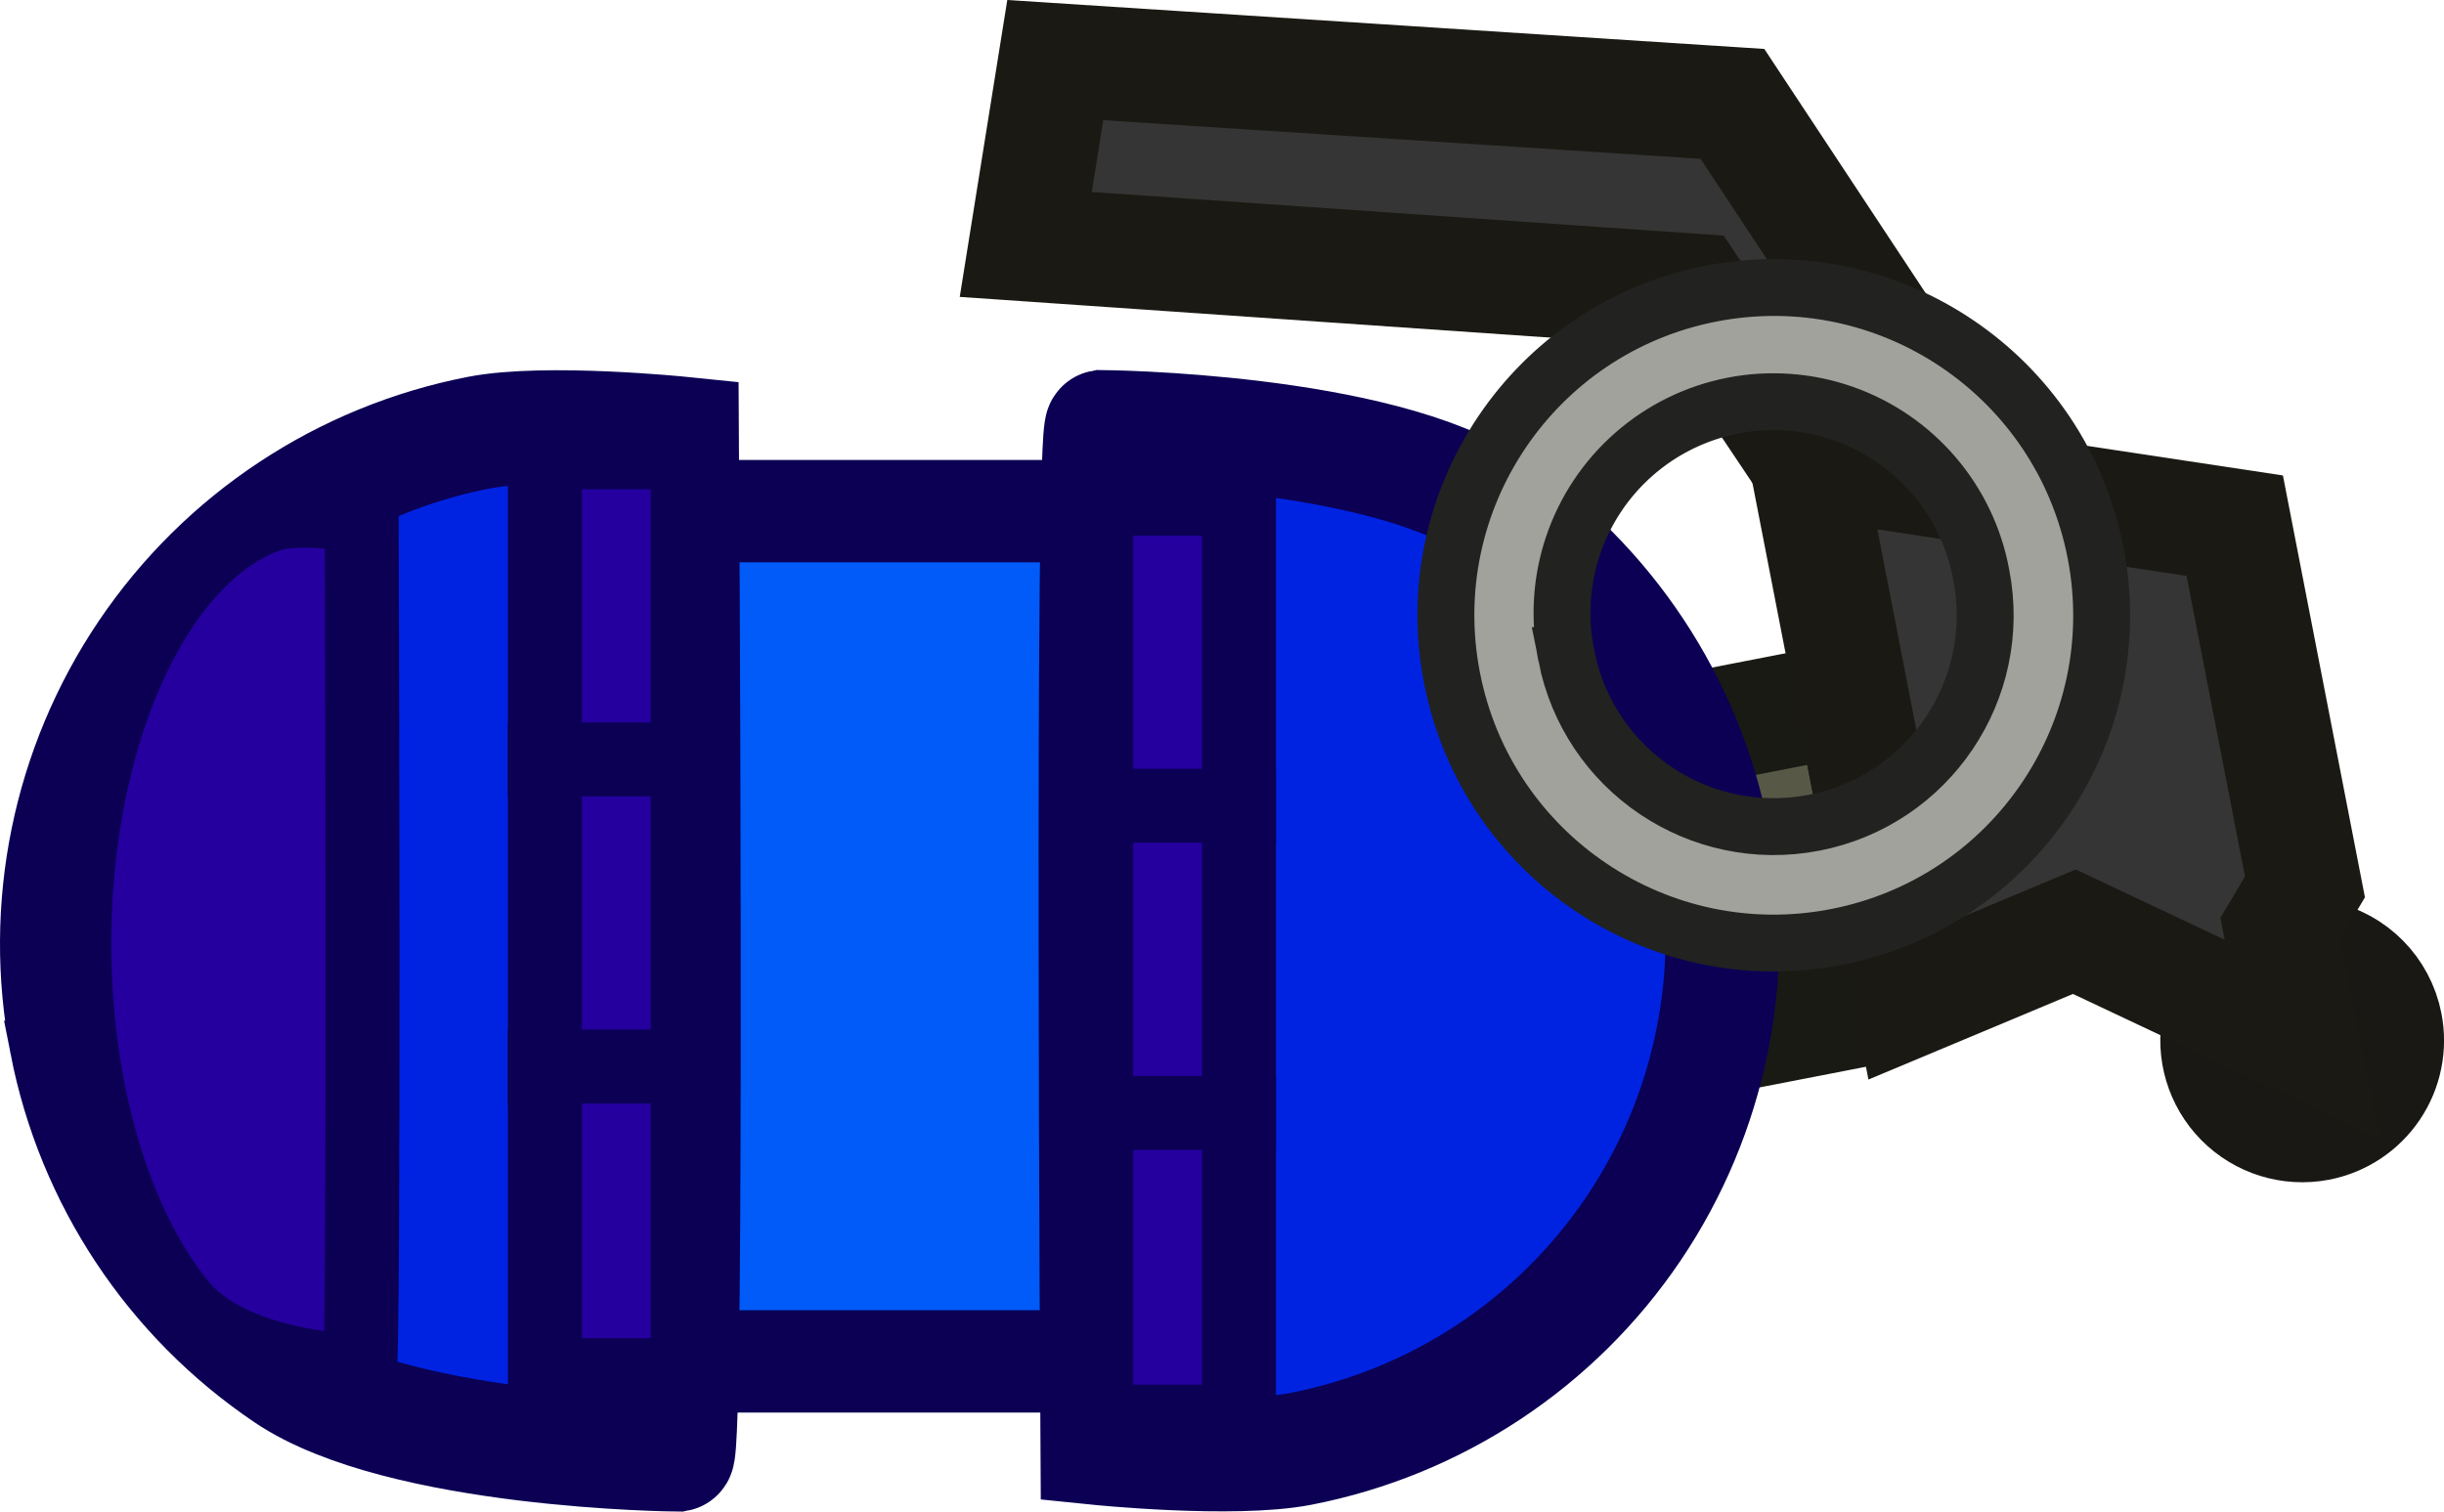
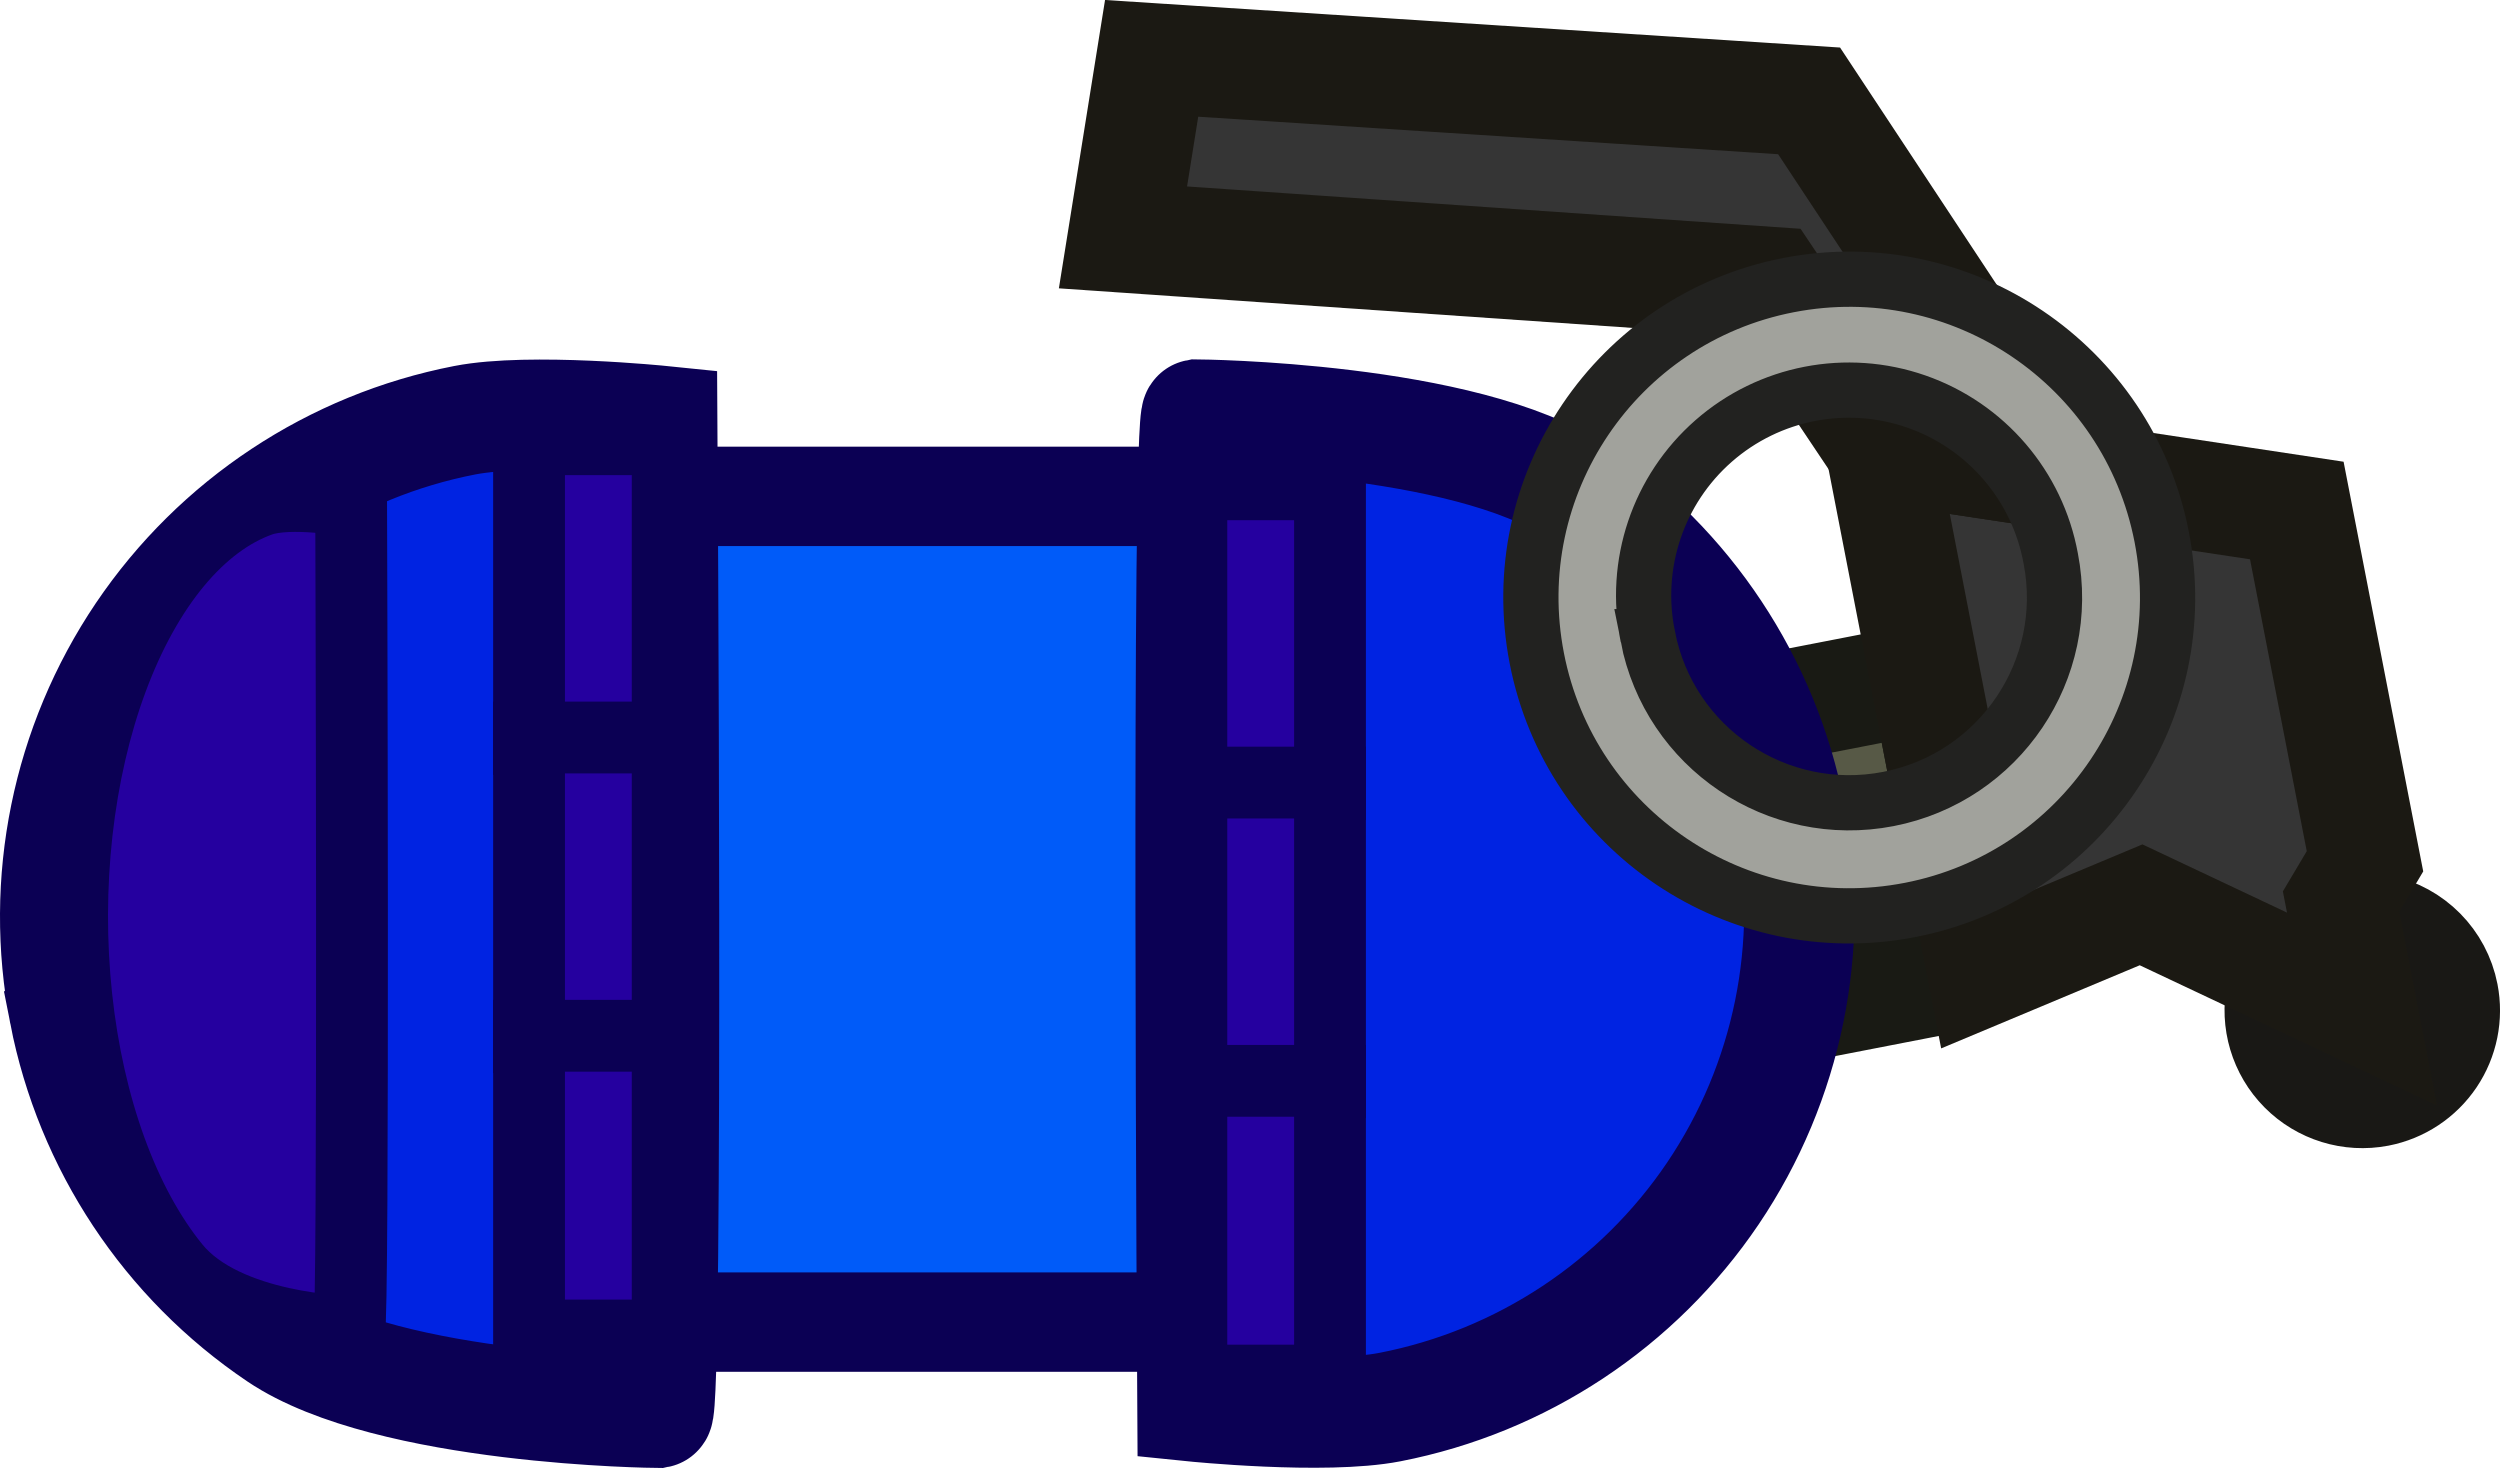
- <svg xmlns="http://www.w3.org/2000/svg" width="85.925" height="53.156" fill="none" version="1.1" id="svg14">
+ <svg xmlns="http://www.w3.org/2000/svg" width="45.263" height="26.578" fill="none" version="1.1" id="svg14">
  <defs id="defs14" />
-   <path d="m 65.215,25.045 a 0.5,0.5 0 0 0 -0.586,-0.395 l -9.165,1.781 a 0.5,0.5 0 0 0 -0.395,0.586 l 0.936,4.814 0.936,4.819 a 0.5,0.5 0 0 0 0.586,0.395 l 9.165,-1.781 a 0.5,0.5 0 0 0 0.396,-0.587 z" fill="#575946" stroke="#191a14" stroke-width="4" stroke-miterlimit="3.994" id="path1" />
-   <path d="m 80.367,33.651 a 2.984,2.984 0 0 0 -2.357,2.338 2.992,2.992 0 0 0 3.498,3.532 2.986,2.986 0 0 0 2.363,-3.505 2.994,2.994 0 0 0 -2.338,-2.36 2.987,2.987 0 0 0 -1.166,-0.005 z" fill="#47443c" stroke="#191815" stroke-width="4" stroke-miterlimit="3.994" id="path2" />
-   <path d="m 81.037,31.188 -0.865,1.456 0.757,3.895 -8,-3.775 -5.745,2.405 -2.147,-11.045 -1.538,-7.914 15.069,2.276 z" fill="#4E4735" stroke="#1b1913" stroke-width="4" stroke-miterlimit="3.994" stroke-linecap="square" style="fill:#353535;fill-opacity:1" id="path3" />
-   <path d="m 69.834,17.167 -8.926,-13.514 -23.807,-1.54 -1.038,6.483 23.42,1.616 4.015,5.998 z" fill="#4E4735" stroke="#1b1913" stroke-width="4" stroke-miterlimit="3.994" style="fill:#353535;fill-opacity:1" id="path4" />
-   <g style="stroke-width:1" id="g7" transform="translate(-3.7796871e-4,-6.8623773e-4)">
-     <path style="fill:#005bf9;fill-opacity:1;stroke:#0b0054;stroke-width:7.2;stroke-linejoin:bevel;stroke-dasharray:none;stroke-opacity:1;paint-order:markers stroke fill" d="m 11.52,53.005 10.881,-12.516 19.848,17.254 L 31.369,70.259 Z" transform="rotate(49,54.323,50.31)" id="path5" />
-     <path d="M 42.476,32.194 A 18.299,18.299 0 0 0 28.583,30.372 c -4.69,1.26 -11.119,8.54 -11.119,8.54 -0.197,0.346 26.993,23.681 26.993,23.681 0,0 3.51,-3.292 4.712,-5.376 A 18.338,18.338 0 0 0 51.004,43.315 18.309,18.309 0 0 0 42.476,32.195 Z M 9.933,80.607 a 18.299,18.299 0 0 0 13.893,1.821 c 4.69,-1.26 11.12,-8.539 11.12,-8.539 C 35.142,73.543 7.953,50.208 7.953,50.208 c 0,0 -3.51,3.292 -4.713,5.376 a 18.338,18.338 0 0 0 -1.835,13.902 18.309,18.309 0 0 0 8.528,11.12 z" stroke="#191a14" stroke-width="4" stroke-miterlimit="3.994" style="fill:#0023e2;fill-opacity:1;stroke:#0b0054;stroke-opacity:1" transform="rotate(49,54.323,50.31)" id="path6" />
-     <path d="m 9.778,79.901 c 3.291,2.297 6.787,3.64 9.717,3.732 2.93,0.094 5.907,-3.234 5.907,-3.234 C 25.47,80.22 2.755,60.613 2.755,60.613 c 0,0 -1.753,1.392 -2.175,2.464 -0.422,1.072 -0.52,2.357 -0.286,3.783 0.234,1.425 0.794,2.963 1.648,4.525 0.854,1.563 1.986,3.119 3.33,4.58 a 27.72,27.72 0 0 0 4.506,3.936 z" stroke="#191a14" stroke-width="4" stroke-miterlimit="3.994" style="fill:#25009f;fill-opacity:1;stroke:#0b0054;stroke-width:2.6;stroke-dasharray:none;stroke-opacity:1" transform="rotate(49,54.323,50.31)" id="path7" />
-   </g>
-   <path fill-rule="evenodd" clip-rule="evenodd" d="m 51.048,23.836 c 1.215,6.248 7.265,10.329 13.513,9.114 6.248,-1.214 10.329,-7.264 9.114,-13.512 -1.214,-6.248 -7.264,-10.329 -13.512,-9.114 -6.249,1.214 -10.33,7.264 -9.115,13.512 z m 4.02,-0.781 a 7.431,7.431 0 1 0 14.589,-2.836 7.431,7.431 0 1 0 -14.588,2.836 z" fill="#a1a29c" stroke="#222220" stroke-width="2" stroke-miterlimit="3.994" id="path8" />
-   <g style="fill:#25009f;fill-opacity:1;stroke:#191a14;stroke-opacity:1" id="g11" transform="translate(-3.7796871e-4,-6.8623773e-4)">
-     <path style="fill:#25009f;fill-opacity:1;stroke:#0b0054;stroke-width:2.6;stroke-dasharray:none;stroke-opacity:1;paint-order:markers fill stroke" d="m 14.275,54.292 h 10.854 v 5.02 H 14.275 Z" transform="rotate(90,47.295,50.557)" id="path9" />
-     <path style="fill:#25009f;fill-opacity:1;stroke:#0b0054;stroke-width:2.6;stroke-dasharray:none;stroke-opacity:1;paint-order:markers fill stroke" d="m 25.075,54.292 h 10.854 v 5.02 H 25.075 Z" transform="rotate(90,47.295,50.557)" id="path10" />
-     <path style="fill:#25009f;fill-opacity:1;stroke:#0b0054;stroke-width:2.6;stroke-dasharray:none;stroke-opacity:1;paint-order:markers fill stroke" d="m 35.875,54.292 h 10.854 v 5.02 H 35.875 Z" transform="rotate(90,47.295,50.557)" id="path11" />
-   </g>
-   <g style="fill:#25009f;fill-opacity:1;stroke:#191a14;stroke-opacity:1" id="g14" transform="translate(-3.7796871e-4,-6.8623773e-4)">
-     <path style="fill:#25009f;fill-opacity:1;stroke:#0b0054;stroke-width:2.6;stroke-dasharray:none;stroke-opacity:1;paint-order:markers fill stroke" d="m 14.275,51.992 h 10.854 v 5.02 H 14.275 Z" transform="rotate(90,37.269,38.9)" id="path12" />
-     <path style="fill:#25009f;fill-opacity:1;stroke:#0b0054;stroke-width:2.6;stroke-dasharray:none;stroke-opacity:1;paint-order:markers fill stroke" d="m 25.075,51.992 h 10.854 v 5.02 H 25.075 Z" transform="rotate(90,37.269,38.9)" id="path13" />
-     <path style="fill:#25009f;fill-opacity:1;stroke:#0b0054;stroke-width:2.6;stroke-dasharray:none;stroke-opacity:1;paint-order:markers fill stroke" d="m 35.875,51.992 h 10.854 v 5.02 H 35.875 Z" transform="rotate(90,37.269,38.9)" id="path14" />
+   <g id="g1" transform="matrix(0.5,0,0,0.5,2.300117,-1.8866515e-8)">
+     <path d="m 65.215,25.045 a 0.5,0.5 0 0 0 -0.586,-0.395 l -9.165,1.781 a 0.5,0.5 0 0 0 -0.395,0.586 l 0.936,4.814 0.936,4.819 a 0.5,0.5 0 0 0 0.586,0.395 l 9.165,-1.781 a 0.5,0.5 0 0 0 0.396,-0.587 z" fill="#575946" stroke="#191a14" stroke-width="4" stroke-miterlimit="3.994" id="path1" />
+     <path d="m 80.367,33.651 a 2.984,2.984 0 0 0 -2.357,2.338 2.992,2.992 0 0 0 3.498,3.532 2.986,2.986 0 0 0 2.363,-3.505 2.994,2.994 0 0 0 -2.338,-2.36 2.987,2.987 0 0 0 -1.166,-0.005 z" fill="#47443c" stroke="#191815" stroke-width="4" stroke-miterlimit="3.994" id="path2" />
+     <path d="m 81.037,31.188 -0.865,1.456 0.757,3.895 -8,-3.775 -5.745,2.405 -2.147,-11.045 -1.538,-7.914 15.069,2.276 z" fill="#4E4735" stroke="#1b1913" stroke-width="4" stroke-miterlimit="3.994" stroke-linecap="square" style="fill:#353535;fill-opacity:1" id="path3" />
+     <path d="m 69.834,17.167 -8.926,-13.514 -23.807,-1.54 -1.038,6.483 23.42,1.616 4.015,5.998 z" fill="#4E4735" stroke="#1b1913" stroke-width="4" stroke-miterlimit="3.994" style="fill:#353535;fill-opacity:1" id="path4" />
+     <g style="stroke-width:1" id="g7" transform="translate(-3.7796871e-4,-6.8623773e-4)">
+       <path style="fill:#005bf9;fill-opacity:1;stroke:#0b0054;stroke-width:7.2;stroke-linejoin:bevel;stroke-dasharray:none;stroke-opacity:1;paint-order:markers stroke fill" d="m 8.502,56.477 13.899,-15.988 19.848,17.254 -13.898,15.988 z" transform="rotate(49,54.323,50.31)" id="path5" />
+       <path d="m 42.476,32.194 c -4.206,-2.427 -9.204,-3.082 -13.893,-1.822 -4.69,1.26 -11.119,8.54 -11.119,8.54 -0.197,0.346 26.993,23.681 26.993,23.681 0,0 3.51,-3.292 4.712,-5.376 2.429,-4.208 3.089,-9.208 1.835,-13.902 -1.256,-4.691 -4.323,-8.691 -8.528,-11.12 z M 6.915,84.079 c 4.206,2.426 9.204,3.081 13.893,1.821 4.69,-1.26 11.12,-8.539 11.12,-8.539 0.196,-0.346 -26.993,-23.681 -26.993,-23.681 0,0 -3.51,3.292 -4.713,5.376 -2.429,4.208 -3.089,9.208 -1.835,13.902 1.256,4.691 4.323,8.691 8.528,11.12 z" stroke="#191a14" stroke-width="4" stroke-miterlimit="3.994" style="fill:#0023e2;fill-opacity:1;stroke:#0b0054;stroke-opacity:1" transform="rotate(49,54.323,50.31)" id="path6" />
+       <path d="m 6.76,83.373 c 3.291,2.297 6.787,3.64 9.717,3.732 2.93,0.094 5.907,-3.234 5.907,-3.234 0.068,-0.179 -22.647,-19.786 -22.647,-19.786 0,0 -1.753,1.392 -2.175,2.464 -0.422,1.072 -0.52,2.357 -0.286,3.783 0.234,1.425 0.794,2.963 1.648,4.525 0.854,1.563 1.986,3.119 3.33,4.58 1.356,1.471 2.866,2.79 4.506,3.936 z" stroke="#191a14" stroke-width="4" stroke-miterlimit="3.994" style="fill:#25009f;fill-opacity:1;stroke:#0b0054;stroke-width:2.6;stroke-dasharray:none;stroke-opacity:1" transform="rotate(49,54.323,50.31)" id="path7" />
+     </g>
+     <path fill-rule="evenodd" clip-rule="evenodd" d="m 51.048,23.836 c 1.215,6.248 7.265,10.329 13.513,9.114 6.248,-1.214 10.329,-7.264 9.114,-13.512 -1.214,-6.248 -7.264,-10.329 -13.512,-9.114 -6.249,1.214 -10.33,7.264 -9.115,13.512 z m 4.02,-0.781 a 7.431,7.431 0 1 0 14.589,-2.836 7.431,7.431 0 1 0 -14.588,2.836 z" fill="#a1a29c" stroke="#222220" stroke-width="2" stroke-miterlimit="3.994" id="path8" />
+     <g style="fill:#25009f;fill-opacity:1;stroke:#191a14;stroke-opacity:1" id="g11" transform="translate(-3.7796871e-4,-6.8623773e-4)">
+       <path style="fill:#25009f;fill-opacity:1;stroke:#0b0054;stroke-width:2.6;stroke-dasharray:none;stroke-opacity:1;paint-order:markers fill stroke" d="m 14.275,54.292 h 10.854 v 5.02 H 14.275 Z" transform="rotate(90,47.295,50.557)" id="path9" />
+       <path style="fill:#25009f;fill-opacity:1;stroke:#0b0054;stroke-width:2.6;stroke-dasharray:none;stroke-opacity:1;paint-order:markers fill stroke" d="m 25.075,54.292 h 10.854 v 5.02 H 25.075 Z" transform="rotate(90,47.295,50.557)" id="path10" />
+       <path style="fill:#25009f;fill-opacity:1;stroke:#0b0054;stroke-width:2.6;stroke-dasharray:none;stroke-opacity:1;paint-order:markers fill stroke" d="m 35.875,54.292 h 10.854 v 5.02 H 35.875 Z" transform="rotate(90,47.295,50.557)" id="path11" />
+     </g>
+     <g style="fill:#25009f;fill-opacity:1;stroke:#191a14;stroke-opacity:1" id="g14" transform="translate(-3.7796871e-4,-6.8623773e-4)">
+       <path style="fill:#25009f;fill-opacity:1;stroke:#0b0054;stroke-width:2.6;stroke-dasharray:none;stroke-opacity:1;paint-order:markers fill stroke" d="m 14.275,56.592 h 10.854 v 5.02 H 14.275 Z" transform="rotate(90,37.269,38.9)" id="path12" />
+       <path style="fill:#25009f;fill-opacity:1;stroke:#0b0054;stroke-width:2.6;stroke-dasharray:none;stroke-opacity:1;paint-order:markers fill stroke" d="m 25.075,56.592 h 10.854 v 5.02 H 25.075 Z" transform="rotate(90,37.269,38.9)" id="path13" />
+       <path style="fill:#25009f;fill-opacity:1;stroke:#0b0054;stroke-width:2.6;stroke-dasharray:none;stroke-opacity:1;paint-order:markers fill stroke" d="m 35.875,56.592 h 10.854 v 5.02 H 35.875 Z" transform="rotate(90,37.269,38.9)" id="path14" />
+     </g>
  </g>
</svg>
